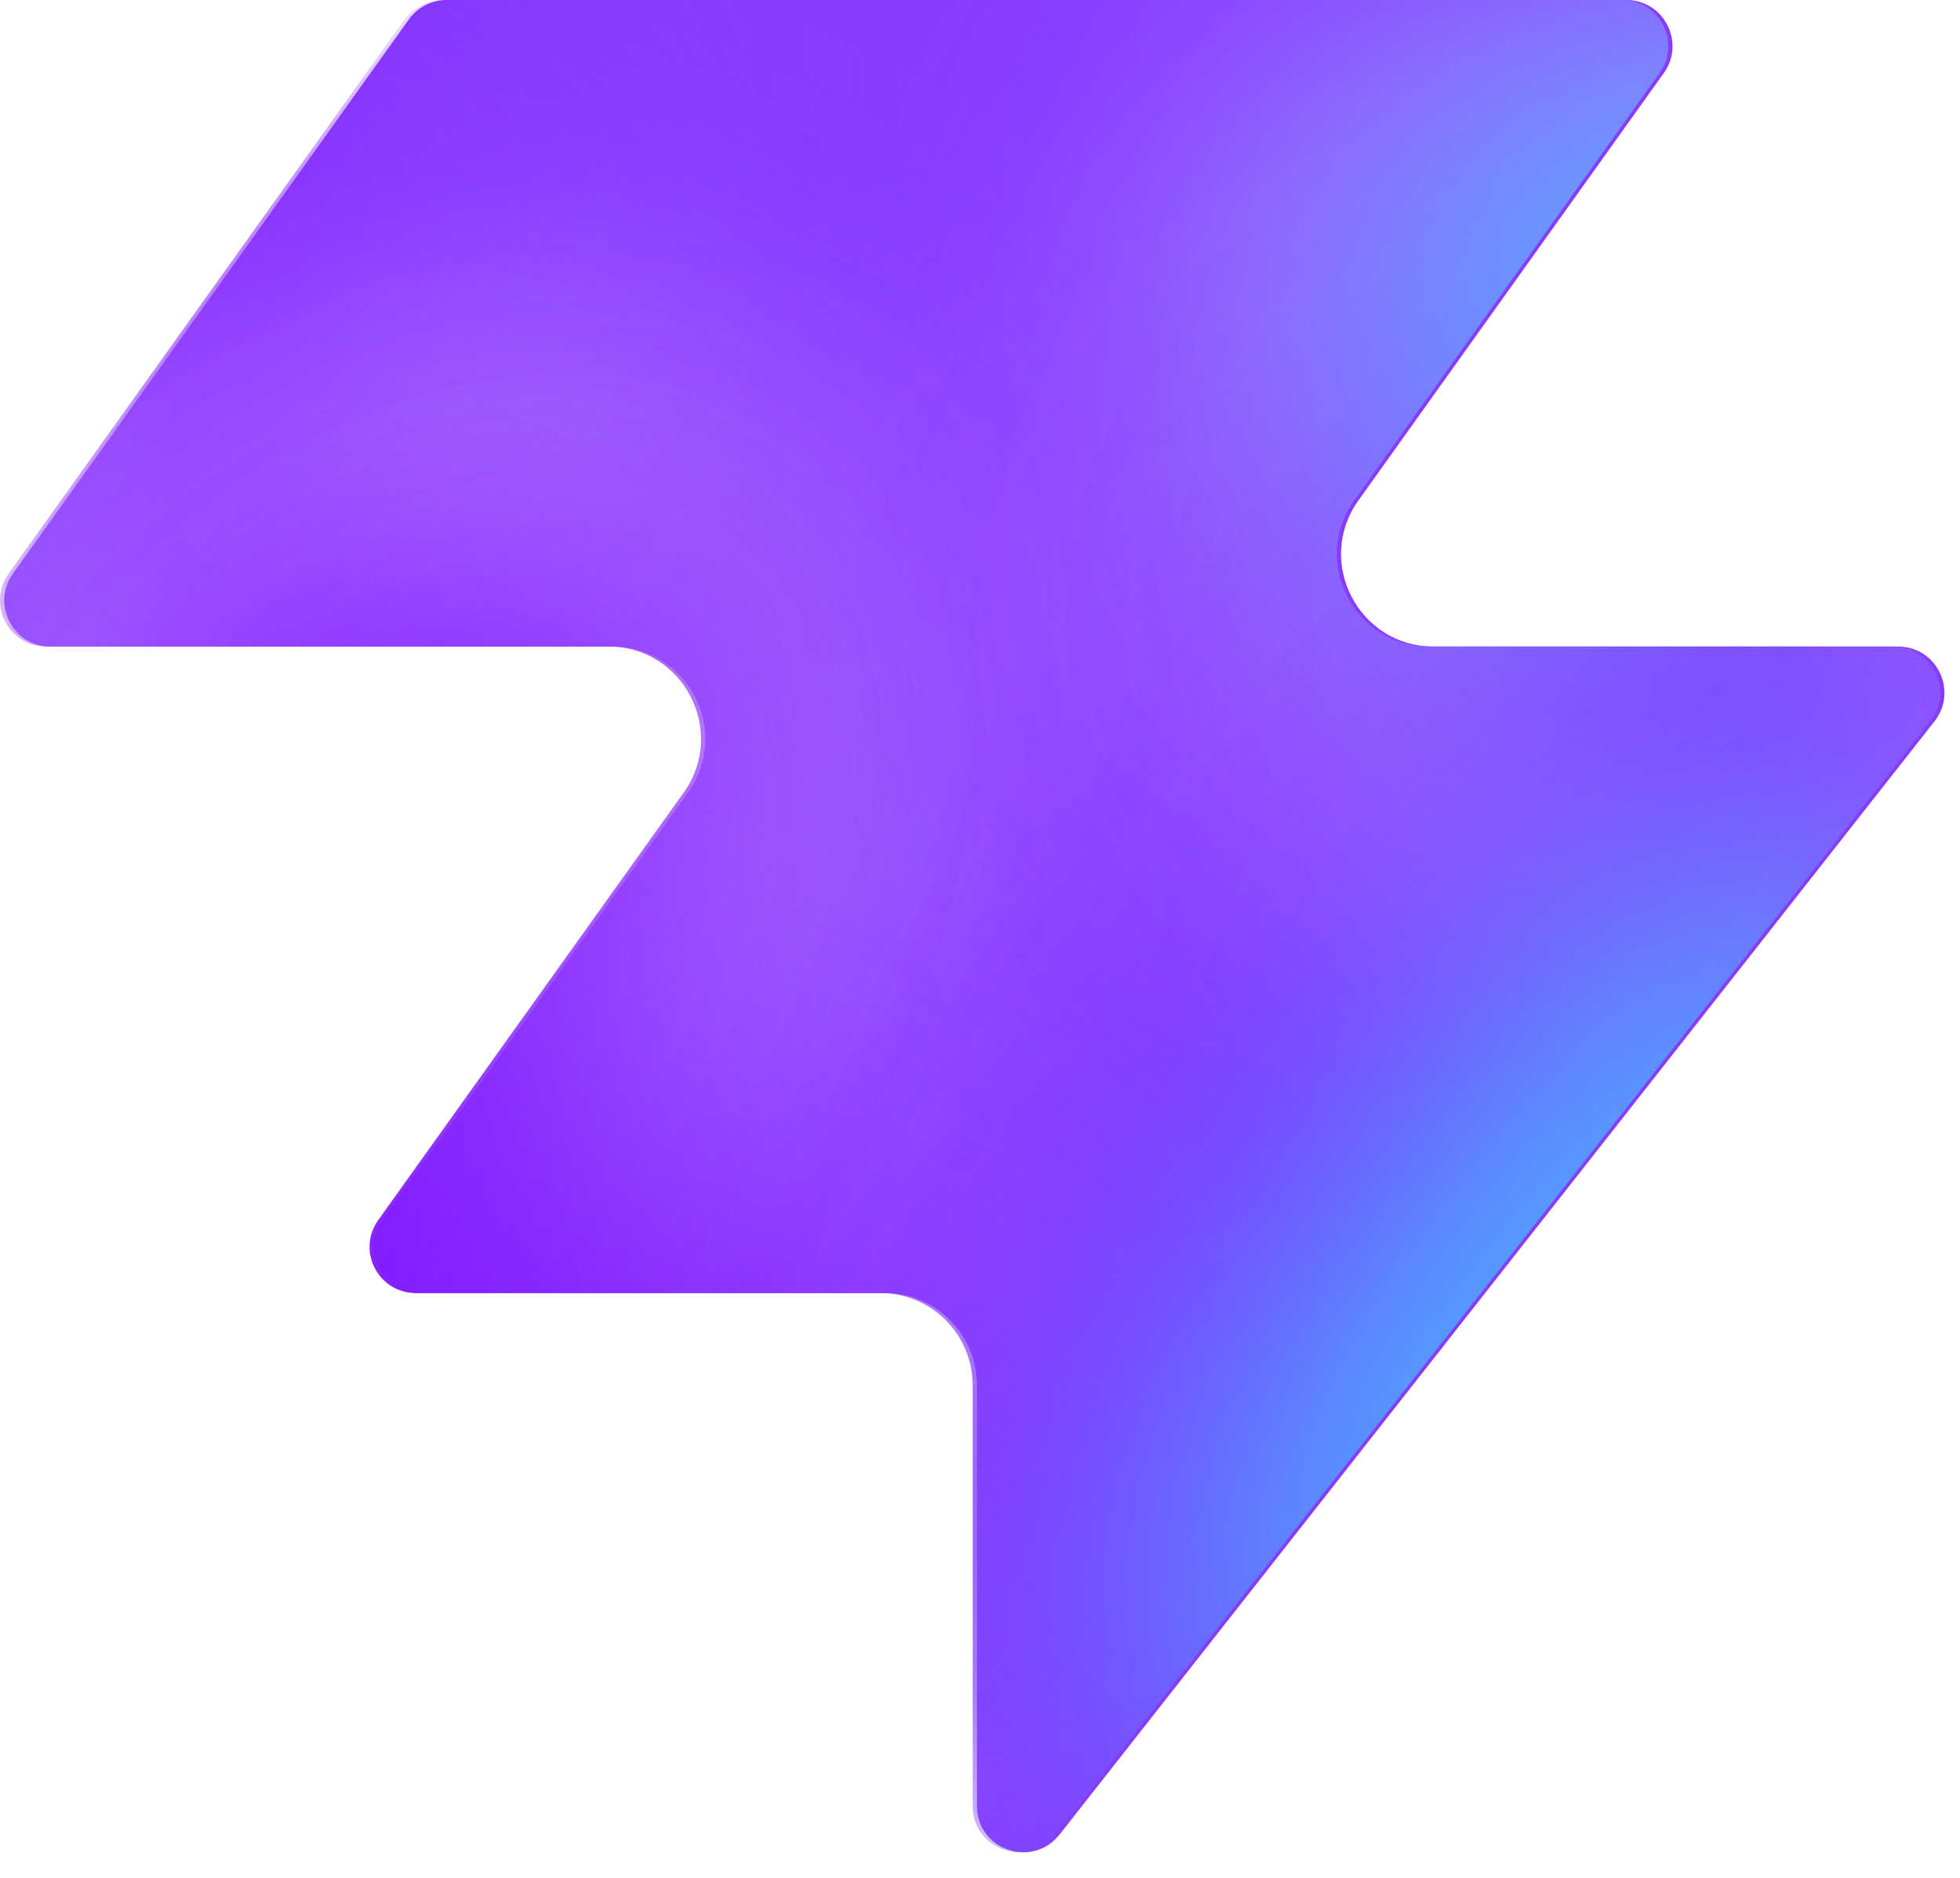
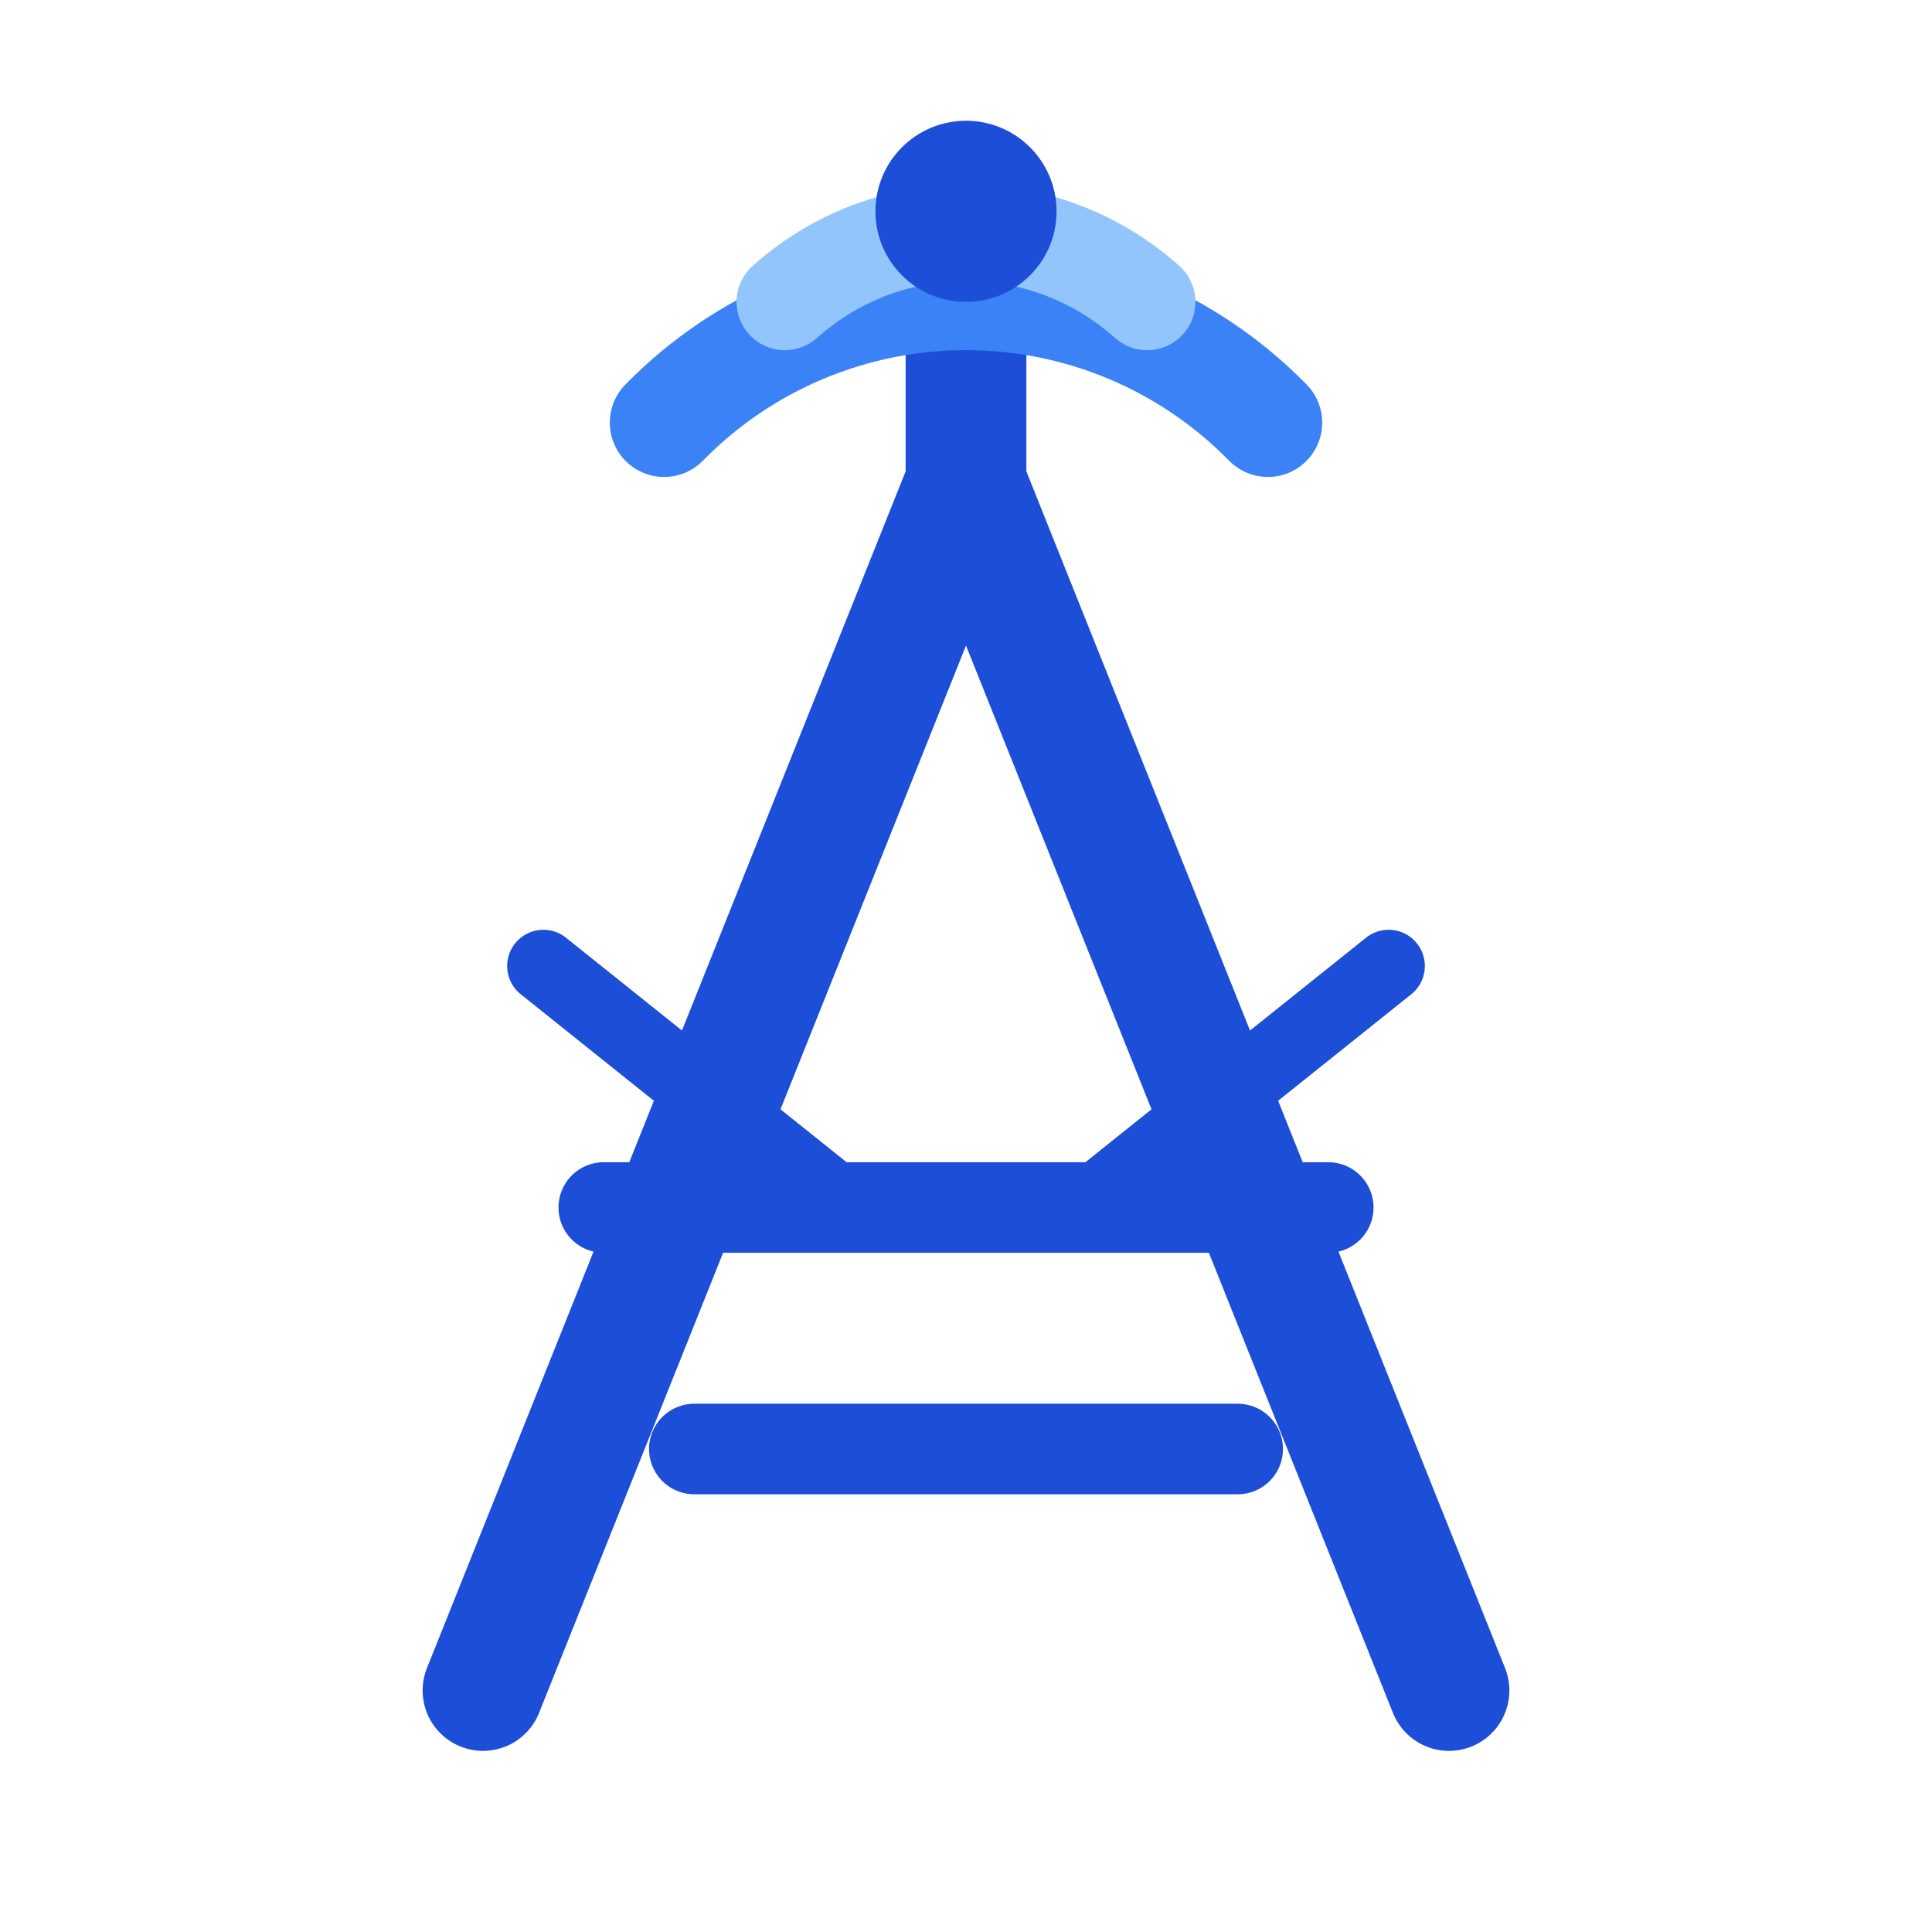
- <svg xmlns="http://www.w3.org/2000/svg" width="48" height="46" fill="none" viewBox="0 0 48 46">
-   <path fill="#863bff" d="M25.946 44.938c-.664.845-2.021.375-2.021-.698V33.937a2.26 2.26 0 0 0-2.262-2.262H10.287c-.92 0-1.456-1.04-.92-1.788l7.48-10.471c1.07-1.497 0-3.578-1.842-3.578H1.237c-.92 0-1.456-1.04-.92-1.788L10.013.474c.214-.297.556-.474.92-.474h28.894c.92 0 1.456 1.04.92 1.788l-7.48 10.471c-1.07 1.498 0 3.579 1.842 3.579h11.377c.943 0 1.473 1.088.89 1.83L25.947 44.94z" style="fill:#863bff;fill:color(display-p3 .525 .23 1);fill-opacity:1" />
-   <mask id="a" width="48" height="46" x="0" y="0" maskUnits="userSpaceOnUse" style="mask-type:alpha">
-     <path fill="#000" d="M25.842 44.938c-.664.844-2.021.375-2.021-.698V33.937a2.26 2.26 0 0 0-2.262-2.262H10.183c-.92 0-1.456-1.04-.92-1.788l7.48-10.471c1.07-1.498 0-3.579-1.842-3.579H1.133c-.92 0-1.456-1.04-.92-1.787L9.91.473c.214-.297.556-.474.92-.474h28.894c.92 0 1.456 1.04.92 1.788l-7.48 10.471c-1.07 1.498 0 3.578 1.842 3.578h11.377c.943 0 1.473 1.088.89 1.832L25.843 44.94z" style="fill:#000;fill-opacity:1" />
-   </mask>
-   <g mask="url(#a)">
-     <g filter="url(#b)">
-       <ellipse cx="5.508" cy="14.704" fill="#ede6ff" rx="5.508" ry="14.704" style="fill:#ede6ff;fill:color(display-p3 .927 .903 1);fill-opacity:1" transform="matrix(.00324 1 1 -.00324 -4.47 31.516)" />
-     </g>
-     <g filter="url(#c)">
-       <ellipse cx="10.399" cy="29.851" fill="#ede6ff" rx="10.399" ry="29.851" style="fill:#ede6ff;fill:color(display-p3 .927 .903 1);fill-opacity:1" transform="matrix(.00324 1 1 -.00324 -39.328 7.883)" />
-     </g>
-     <g filter="url(#d)">
-       <ellipse cx="5.508" cy="30.487" fill="#7e14ff" rx="5.508" ry="30.487" style="fill:#7e14ff;fill:color(display-p3 .492 .077 1);fill-opacity:1" transform="rotate(89.814 -25.913 -14.639)scale(1 -1)" />
-     </g>
-     <g filter="url(#e)">
-       <ellipse cx="5.508" cy="30.599" fill="#7e14ff" rx="5.508" ry="30.599" style="fill:#7e14ff;fill:color(display-p3 .492 .077 1);fill-opacity:1" transform="rotate(89.814 -32.644 -3.334)scale(1 -1)" />
-     </g>
-     <g filter="url(#f)">
-       <ellipse cx="5.508" cy="30.599" fill="#7e14ff" rx="5.508" ry="30.599" style="fill:#7e14ff;fill:color(display-p3 .492 .077 1);fill-opacity:1" transform="matrix(.00324 1 1 -.00324 -34.34 30.47)" />
-     </g>
-     <g filter="url(#g)">
-       <ellipse cx="14.072" cy="22.078" fill="#ede6ff" rx="14.072" ry="22.078" style="fill:#ede6ff;fill:color(display-p3 .927 .903 1);fill-opacity:1" transform="rotate(93.35 24.506 48.493)scale(-1 1)" />
-     </g>
-     <g filter="url(#h)">
-       <ellipse cx="3.47" cy="21.501" fill="#7e14ff" rx="3.47" ry="21.501" style="fill:#7e14ff;fill:color(display-p3 .492 .077 1);fill-opacity:1" transform="rotate(89.009 28.708 47.59)scale(-1 1)" />
-     </g>
-     <g filter="url(#i)">
-       <ellipse cx="3.47" cy="21.501" fill="#7e14ff" rx="3.47" ry="21.501" style="fill:#7e14ff;fill:color(display-p3 .492 .077 1);fill-opacity:1" transform="rotate(89.009 28.708 47.59)scale(-1 1)" />
-     </g>
-     <g filter="url(#j)">
-       <ellipse cx=".387" cy="8.972" fill="#7e14ff" rx="4.407" ry="29.108" style="fill:#7e14ff;fill:color(display-p3 .492 .077 1);fill-opacity:1" transform="rotate(39.51 .387 8.972)" />
-     </g>
-     <g filter="url(#k)">
-       <ellipse cx="47.523" cy="-6.092" fill="#7e14ff" rx="4.407" ry="29.108" style="fill:#7e14ff;fill:color(display-p3 .492 .077 1);fill-opacity:1" transform="rotate(37.892 47.523 -6.092)" />
-     </g>
-     <g filter="url(#l)">
-       <ellipse cx="41.412" cy="6.333" fill="#47bfff" rx="5.971" ry="9.665" style="fill:#47bfff;fill:color(display-p3 .28 .748 1);fill-opacity:1" transform="rotate(37.892 41.412 6.333)" />
-     </g>
-     <g filter="url(#m)">
-       <ellipse cx="-1.879" cy="38.332" fill="#7e14ff" rx="4.407" ry="29.108" style="fill:#7e14ff;fill:color(display-p3 .492 .077 1);fill-opacity:1" transform="rotate(37.892 -1.88 38.332)" />
-     </g>
-     <g filter="url(#n)">
-       <ellipse cx="-1.879" cy="38.332" fill="#7e14ff" rx="4.407" ry="29.108" style="fill:#7e14ff;fill:color(display-p3 .492 .077 1);fill-opacity:1" transform="rotate(37.892 -1.88 38.332)" />
-     </g>
-     <g filter="url(#o)">
-       <ellipse cx="35.651" cy="29.907" fill="#7e14ff" rx="4.407" ry="29.108" style="fill:#7e14ff;fill:color(display-p3 .492 .077 1);fill-opacity:1" transform="rotate(37.892 35.651 29.907)" />
-     </g>
-     <g filter="url(#p)">
-       <ellipse cx="38.418" cy="32.4" fill="#47bfff" rx="5.971" ry="15.297" style="fill:#47bfff;fill:color(display-p3 .28 .748 1);fill-opacity:1" transform="rotate(37.892 38.418 32.4)" />
-     </g>
-   </g>
-   <defs>
-     <filter id="b" width="60.045" height="41.654" x="-19.77" y="16.149" color-interpolation-filters="sRGB" filterUnits="userSpaceOnUse">
-       <feFlood flood-opacity="0" result="BackgroundImageFix" />
-       <feBlend in="SourceGraphic" in2="BackgroundImageFix" result="shape" />
-       <feGaussianBlur result="effect1_foregroundBlur_2002_17158" stdDeviation="7.659" />
-     </filter>
-     <filter id="c" width="90.34" height="51.437" x="-54.613" y="-7.533" color-interpolation-filters="sRGB" filterUnits="userSpaceOnUse">
-       <feFlood flood-opacity="0" result="BackgroundImageFix" />
-       <feBlend in="SourceGraphic" in2="BackgroundImageFix" result="shape" />
-       <feGaussianBlur result="effect1_foregroundBlur_2002_17158" stdDeviation="7.659" />
-     </filter>
-     <filter id="d" width="79.355" height="29.4" x="-49.64" y="2.03" color-interpolation-filters="sRGB" filterUnits="userSpaceOnUse">
-       <feFlood flood-opacity="0" result="BackgroundImageFix" />
-       <feBlend in="SourceGraphic" in2="BackgroundImageFix" result="shape" />
-       <feGaussianBlur result="effect1_foregroundBlur_2002_17158" stdDeviation="4.596" />
-     </filter>
-     <filter id="e" width="79.579" height="29.4" x="-45.045" y="20.029" color-interpolation-filters="sRGB" filterUnits="userSpaceOnUse">
-       <feFlood flood-opacity="0" result="BackgroundImageFix" />
-       <feBlend in="SourceGraphic" in2="BackgroundImageFix" result="shape" />
-       <feGaussianBlur result="effect1_foregroundBlur_2002_17158" stdDeviation="4.596" />
-     </filter>
-     <filter id="f" width="79.579" height="29.4" x="-43.513" y="21.178" color-interpolation-filters="sRGB" filterUnits="userSpaceOnUse">
-       <feFlood flood-opacity="0" result="BackgroundImageFix" />
-       <feBlend in="SourceGraphic" in2="BackgroundImageFix" result="shape" />
-       <feGaussianBlur result="effect1_foregroundBlur_2002_17158" stdDeviation="4.596" />
-     </filter>
-     <filter id="g" width="74.749" height="58.852" x="15.756" y="-17.901" color-interpolation-filters="sRGB" filterUnits="userSpaceOnUse">
-       <feFlood flood-opacity="0" result="BackgroundImageFix" />
-       <feBlend in="SourceGraphic" in2="BackgroundImageFix" result="shape" />
-       <feGaussianBlur result="effect1_foregroundBlur_2002_17158" stdDeviation="7.659" />
-     </filter>
-     <filter id="h" width="61.377" height="25.362" x="23.548" y="2.284" color-interpolation-filters="sRGB" filterUnits="userSpaceOnUse">
-       <feFlood flood-opacity="0" result="BackgroundImageFix" />
-       <feBlend in="SourceGraphic" in2="BackgroundImageFix" result="shape" />
-       <feGaussianBlur result="effect1_foregroundBlur_2002_17158" stdDeviation="4.596" />
-     </filter>
-     <filter id="i" width="61.377" height="25.362" x="23.548" y="2.284" color-interpolation-filters="sRGB" filterUnits="userSpaceOnUse">
-       <feFlood flood-opacity="0" result="BackgroundImageFix" />
-       <feBlend in="SourceGraphic" in2="BackgroundImageFix" result="shape" />
-       <feGaussianBlur result="effect1_foregroundBlur_2002_17158" stdDeviation="4.596" />
-     </filter>
-     <filter id="j" width="56.045" height="63.649" x="-27.636" y="-22.853" color-interpolation-filters="sRGB" filterUnits="userSpaceOnUse">
-       <feFlood flood-opacity="0" result="BackgroundImageFix" />
-       <feBlend in="SourceGraphic" in2="BackgroundImageFix" result="shape" />
-       <feGaussianBlur result="effect1_foregroundBlur_2002_17158" stdDeviation="4.596" />
-     </filter>
-     <filter id="k" width="54.814" height="64.646" x="20.116" y="-38.415" color-interpolation-filters="sRGB" filterUnits="userSpaceOnUse">
-       <feFlood flood-opacity="0" result="BackgroundImageFix" />
-       <feBlend in="SourceGraphic" in2="BackgroundImageFix" result="shape" />
-       <feGaussianBlur result="effect1_foregroundBlur_2002_17158" stdDeviation="4.596" />
-     </filter>
-     <filter id="l" width="33.541" height="35.313" x="24.641" y="-11.323" color-interpolation-filters="sRGB" filterUnits="userSpaceOnUse">
-       <feFlood flood-opacity="0" result="BackgroundImageFix" />
-       <feBlend in="SourceGraphic" in2="BackgroundImageFix" result="shape" />
-       <feGaussianBlur result="effect1_foregroundBlur_2002_17158" stdDeviation="4.596" />
-     </filter>
-     <filter id="m" width="54.814" height="64.646" x="-29.286" y="6.009" color-interpolation-filters="sRGB" filterUnits="userSpaceOnUse">
-       <feFlood flood-opacity="0" result="BackgroundImageFix" />
-       <feBlend in="SourceGraphic" in2="BackgroundImageFix" result="shape" />
-       <feGaussianBlur result="effect1_foregroundBlur_2002_17158" stdDeviation="4.596" />
-     </filter>
-     <filter id="n" width="54.814" height="64.646" x="-29.286" y="6.009" color-interpolation-filters="sRGB" filterUnits="userSpaceOnUse">
-       <feFlood flood-opacity="0" result="BackgroundImageFix" />
-       <feBlend in="SourceGraphic" in2="BackgroundImageFix" result="shape" />
-       <feGaussianBlur result="effect1_foregroundBlur_2002_17158" stdDeviation="4.596" />
-     </filter>
-     <filter id="o" width="54.814" height="64.646" x="8.244" y="-2.416" color-interpolation-filters="sRGB" filterUnits="userSpaceOnUse">
-       <feFlood flood-opacity="0" result="BackgroundImageFix" />
-       <feBlend in="SourceGraphic" in2="BackgroundImageFix" result="shape" />
-       <feGaussianBlur result="effect1_foregroundBlur_2002_17158" stdDeviation="4.596" />
-     </filter>
-     <filter id="p" width="39.409" height="43.623" x="18.713" y="10.588" color-interpolation-filters="sRGB" filterUnits="userSpaceOnUse">
-       <feFlood flood-opacity="0" result="BackgroundImageFix" />
-       <feBlend in="SourceGraphic" in2="BackgroundImageFix" result="shape" />
-       <feGaussianBlur result="effect1_foregroundBlur_2002_17158" stdDeviation="4.596" />
-     </filter>
-   </defs>
+ <svg xmlns="http://www.w3.org/2000/svg" viewBox="0 0 32 32" fill="none">
+   <line x1="16" y1="8" x2="8" y2="28" stroke="#1d4ed8" stroke-width="2" stroke-linecap="round" />
+   <line x1="16" y1="8" x2="24" y2="28" stroke="#1d4ed8" stroke-width="2" stroke-linecap="round" />
+   <line x1="10" y1="20" x2="22" y2="20" stroke="#1d4ed8" stroke-width="1.5" stroke-linecap="round" />
+   <line x1="11.5" y1="24" x2="20.5" y2="24" stroke="#1d4ed8" stroke-width="1.5" stroke-linecap="round" />
+   <line x1="9" y1="16" x2="14" y2="20" stroke="#1d4ed8" stroke-width="1.2" stroke-linecap="round" />
+   <line x1="23" y1="16" x2="18" y2="20" stroke="#1d4ed8" stroke-width="1.2" stroke-linecap="round" />
+   <line x1="16" y1="4" x2="16" y2="8" stroke="#1d4ed8" stroke-width="2" stroke-linecap="round" />
+   <path d="M11 7 A7 7 0 0 1 21 7" stroke="#3b82f6" stroke-width="1.8" stroke-linecap="round" fill="none" />
+   <path d="M13 5 A4.5 4.5 0 0 1 19 5" stroke="#93c5fd" stroke-width="1.6" stroke-linecap="round" fill="none" />
+   <circle cx="16" cy="3.5" r="1.5" fill="#1d4ed8" />
</svg>
